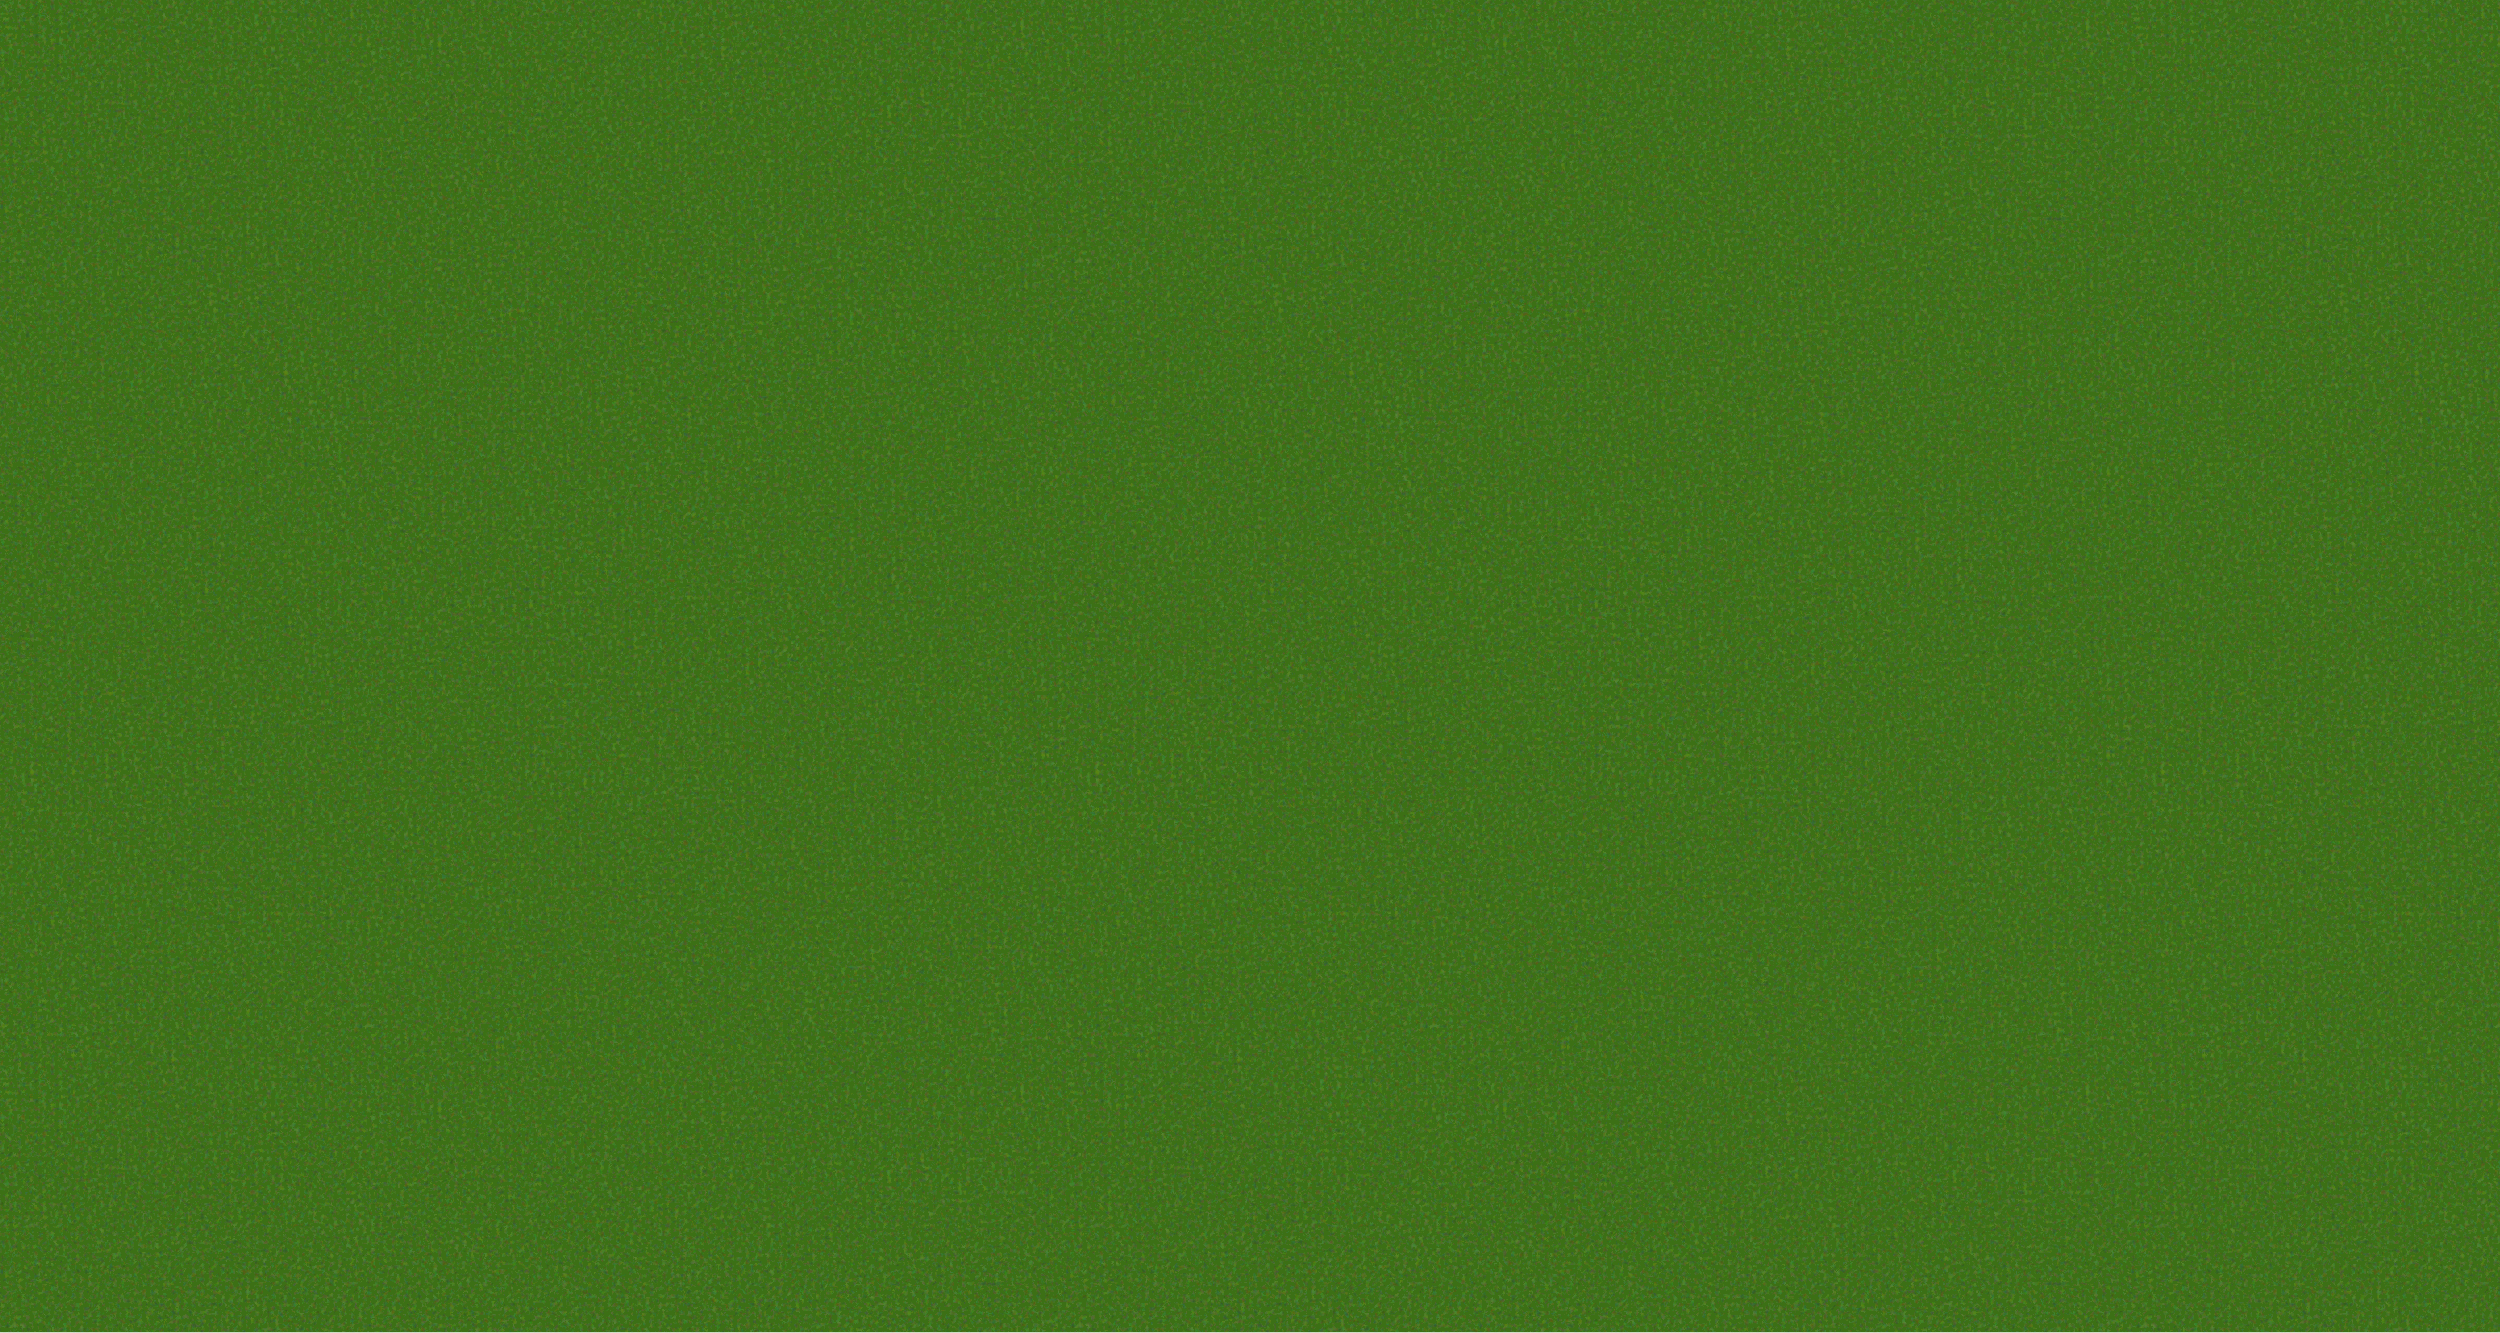
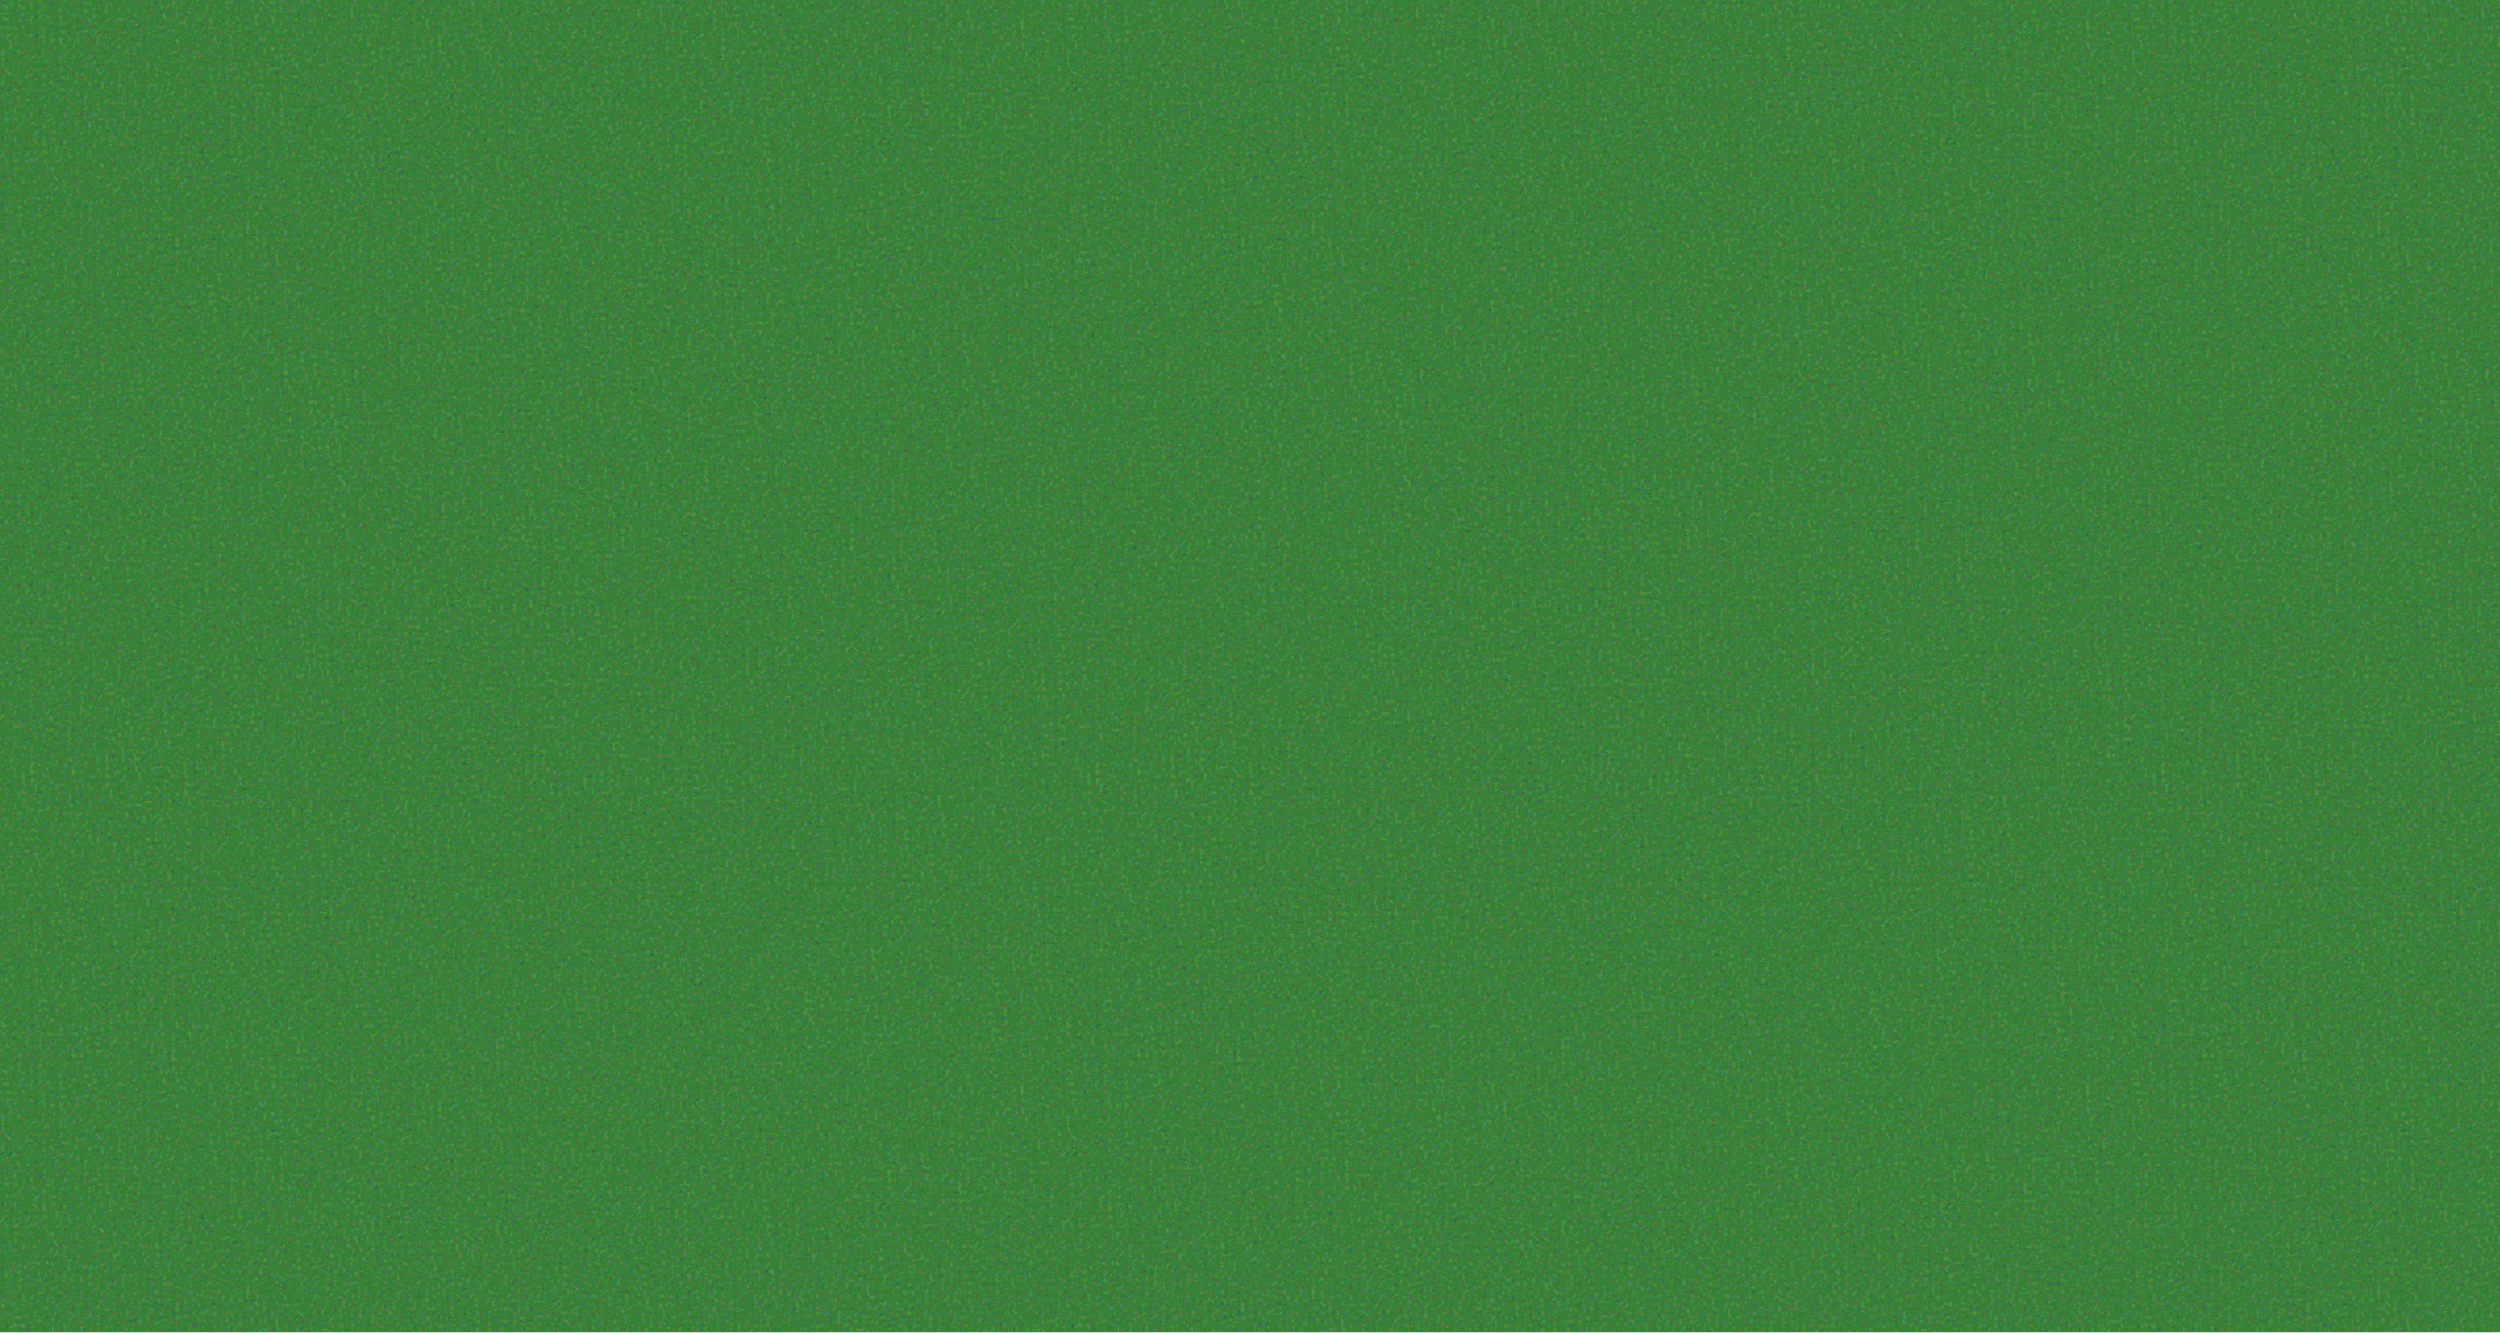
<svg xmlns="http://www.w3.org/2000/svg" width="1520" height="810" viewBox="0 0 1520 810" fill="none">
  <g filter="url(#filter0_n_475_126)">
-     <rect width="1520" height="810" fill="url(#paint0_linear_475_126)" />
+     <rect width="1520" height="810" fill="#378137" />
  </g>
  <defs>
    <filter id="filter0_n_475_126" x="0" y="0" width="1520" height="810" filterUnits="userSpaceOnUse" color-interpolation-filters="sRGB">
      <feFlood flood-opacity="0" result="BackgroundImageFix" />
      <feBlend mode="normal" in="SourceGraphic" in2="BackgroundImageFix" result="shape" />
      <feTurbulence type="fractalNoise" baseFrequency="0.395 0.395" stitchTiles="stitch" numOctaves="3" result="noise" seed="168" />
      <feComponentTransfer in="noise" result="coloredNoise1">
        <feFuncR type="linear" slope="2" intercept="-0.5" />
        <feFuncG type="linear" slope="2" intercept="-0.5" />
        <feFuncB type="linear" slope="2" intercept="-0.5" />
        <feFuncA type="discrete" tableValues="1 1 1 1 1 1 1 1 1 1 1 1 1 1 1 1 1 1 1 1 1 1 1 1 1 1 1 1 1 1 1 1 1 1 1 1 1 1 1 1 1 1 1 1 1 1 1 1 1 1 1 0 0 0 0 0 0 0 0 0 0 0 0 0 0 0 0 0 0 0 0 0 0 0 0 0 0 0 0 0 0 0 0 0 0 0 0 0 0 0 0 0 0 0 0 0 0 0 0 0 " />
      </feComponentTransfer>
      <feComposite operator="in" in2="shape" in="coloredNoise1" result="noise1Clipped" />
      <feComponentTransfer in="noise1Clipped" result="color1">
        <feFuncA type="table" tableValues="0 0.14" />
      </feComponentTransfer>
      <feMerge result="effect1_noise_475_126">
        <feMergeNode in="shape" />
        <feMergeNode in="color1" />
      </feMerge>
    </filter>
-     <linearGradient id="paint0_linear_475_126" x1="760" y1="0" x2="760" y2="810" gradientUnits="userSpaceOnUse">
-       <stop offset="0.736" stop-color="#3C7015" />
-     </linearGradient>
  </defs>
</svg>
